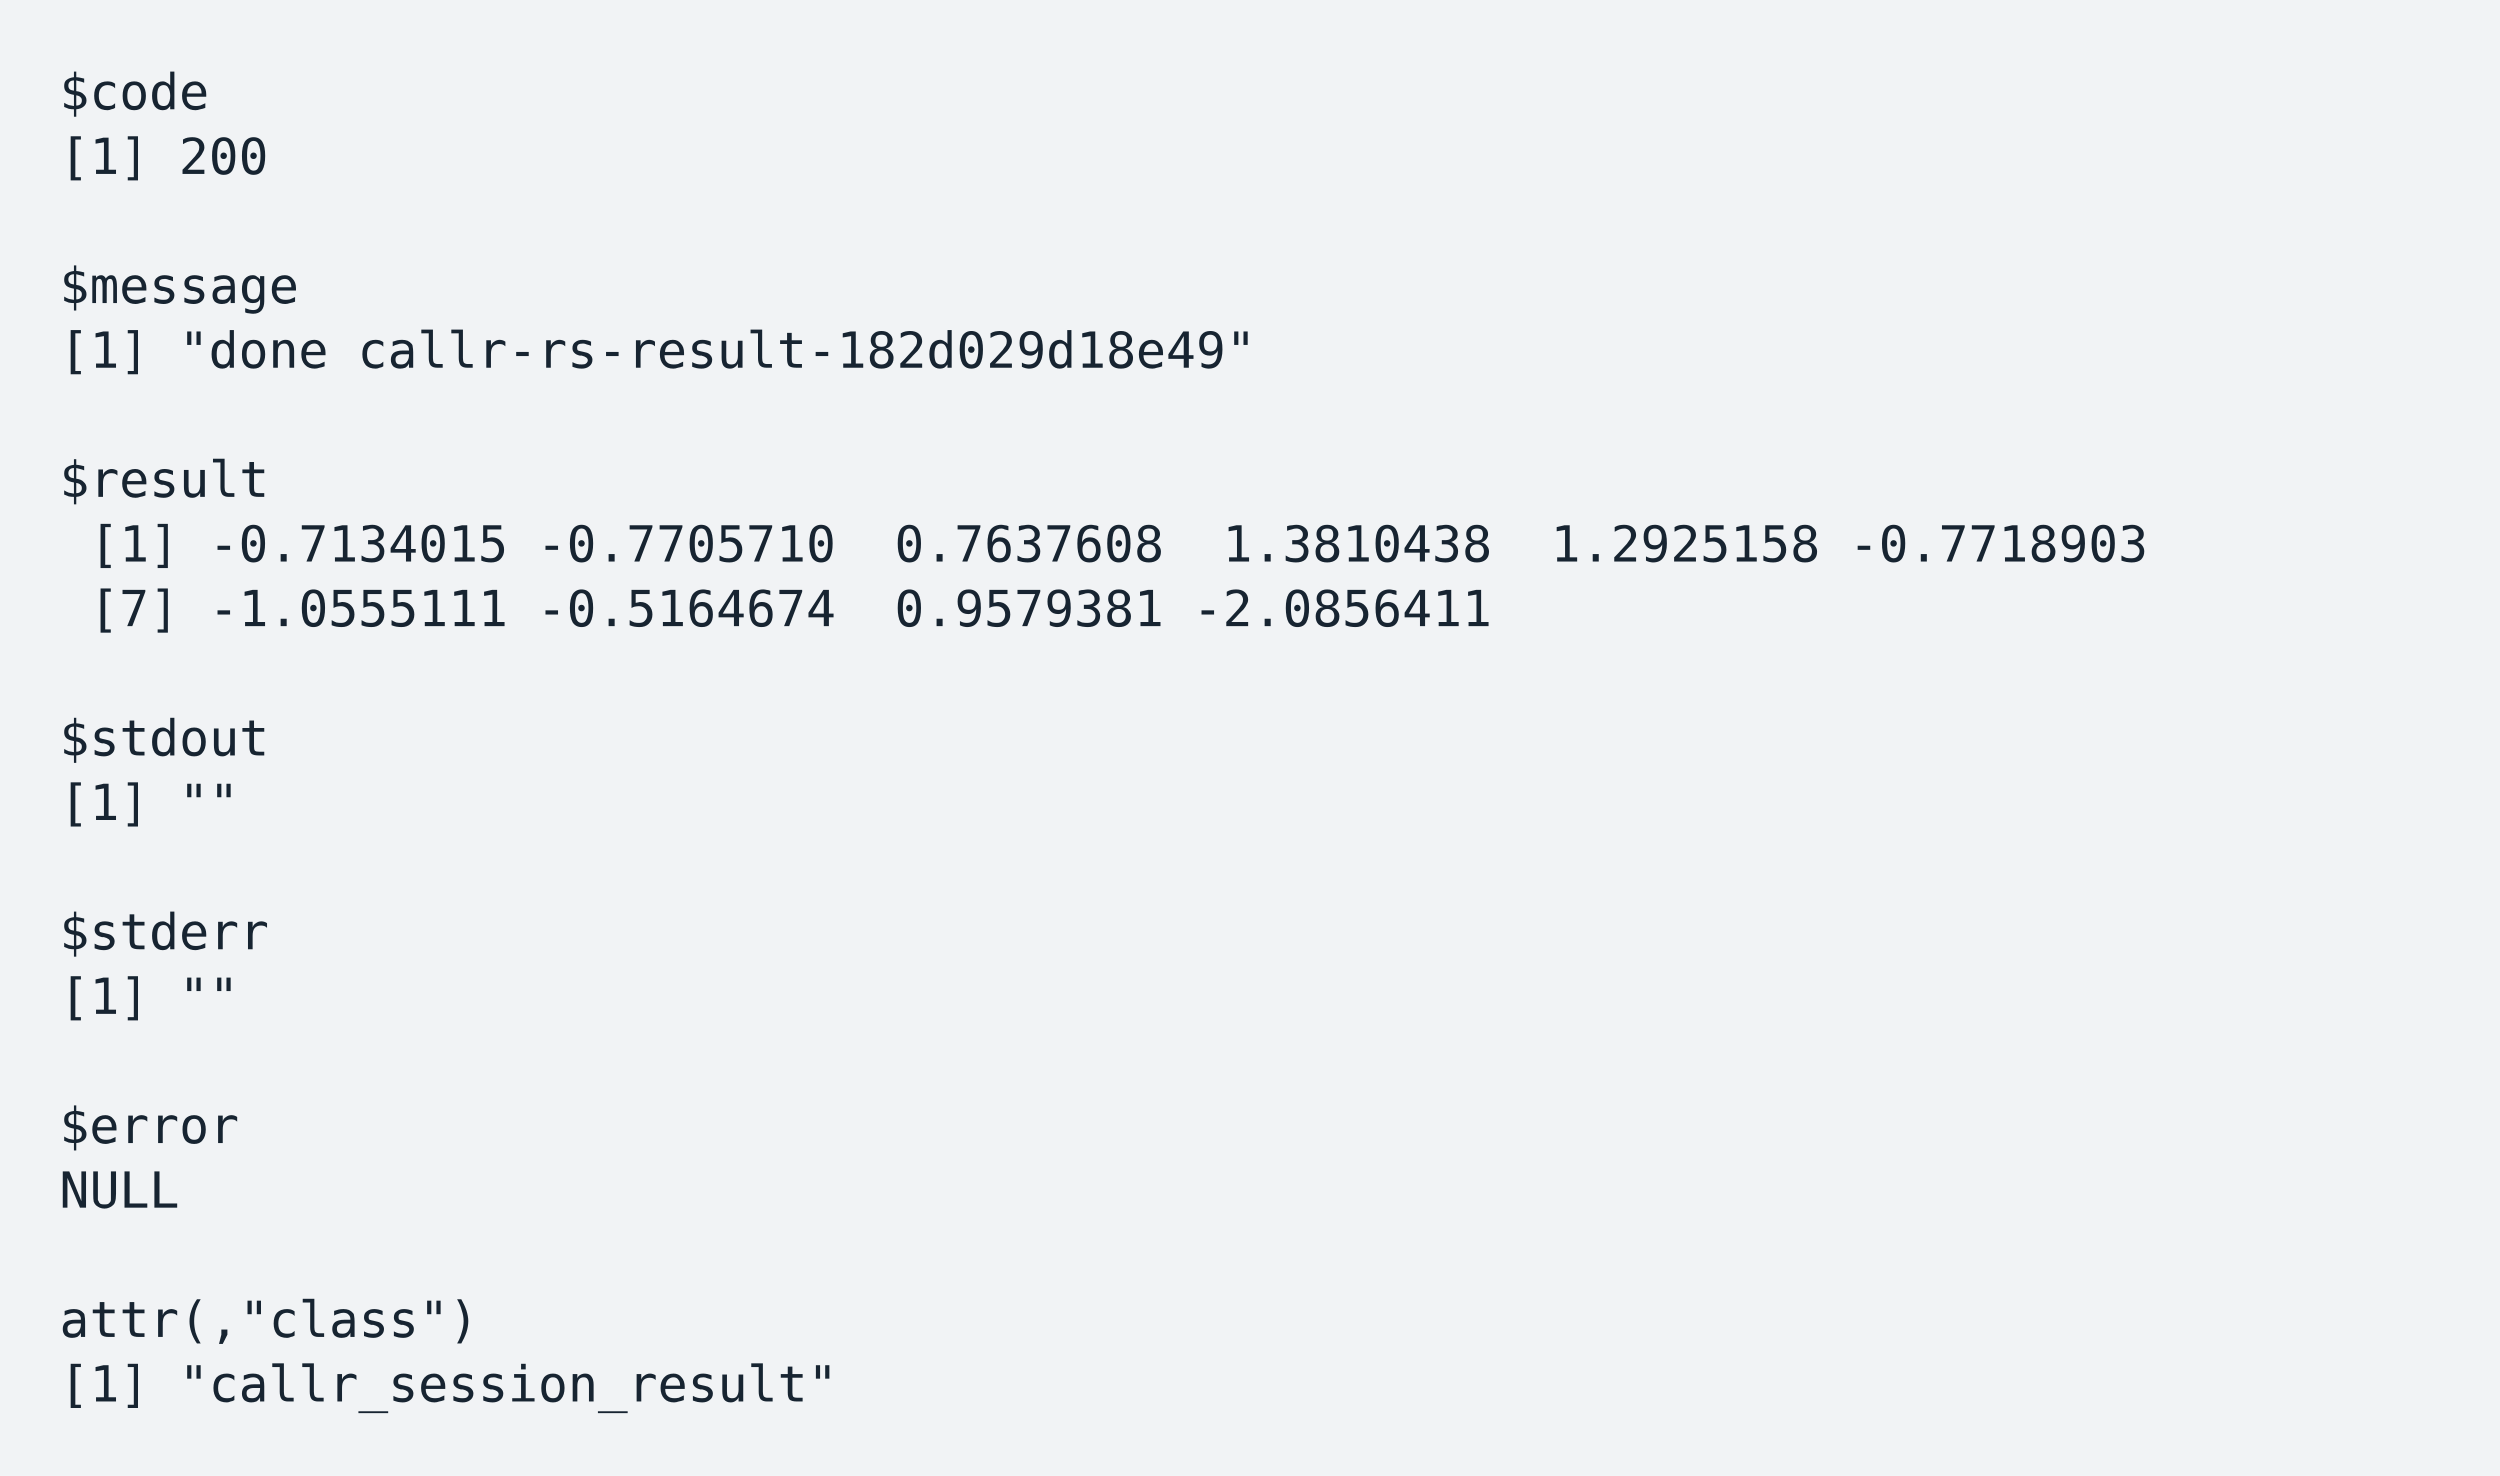
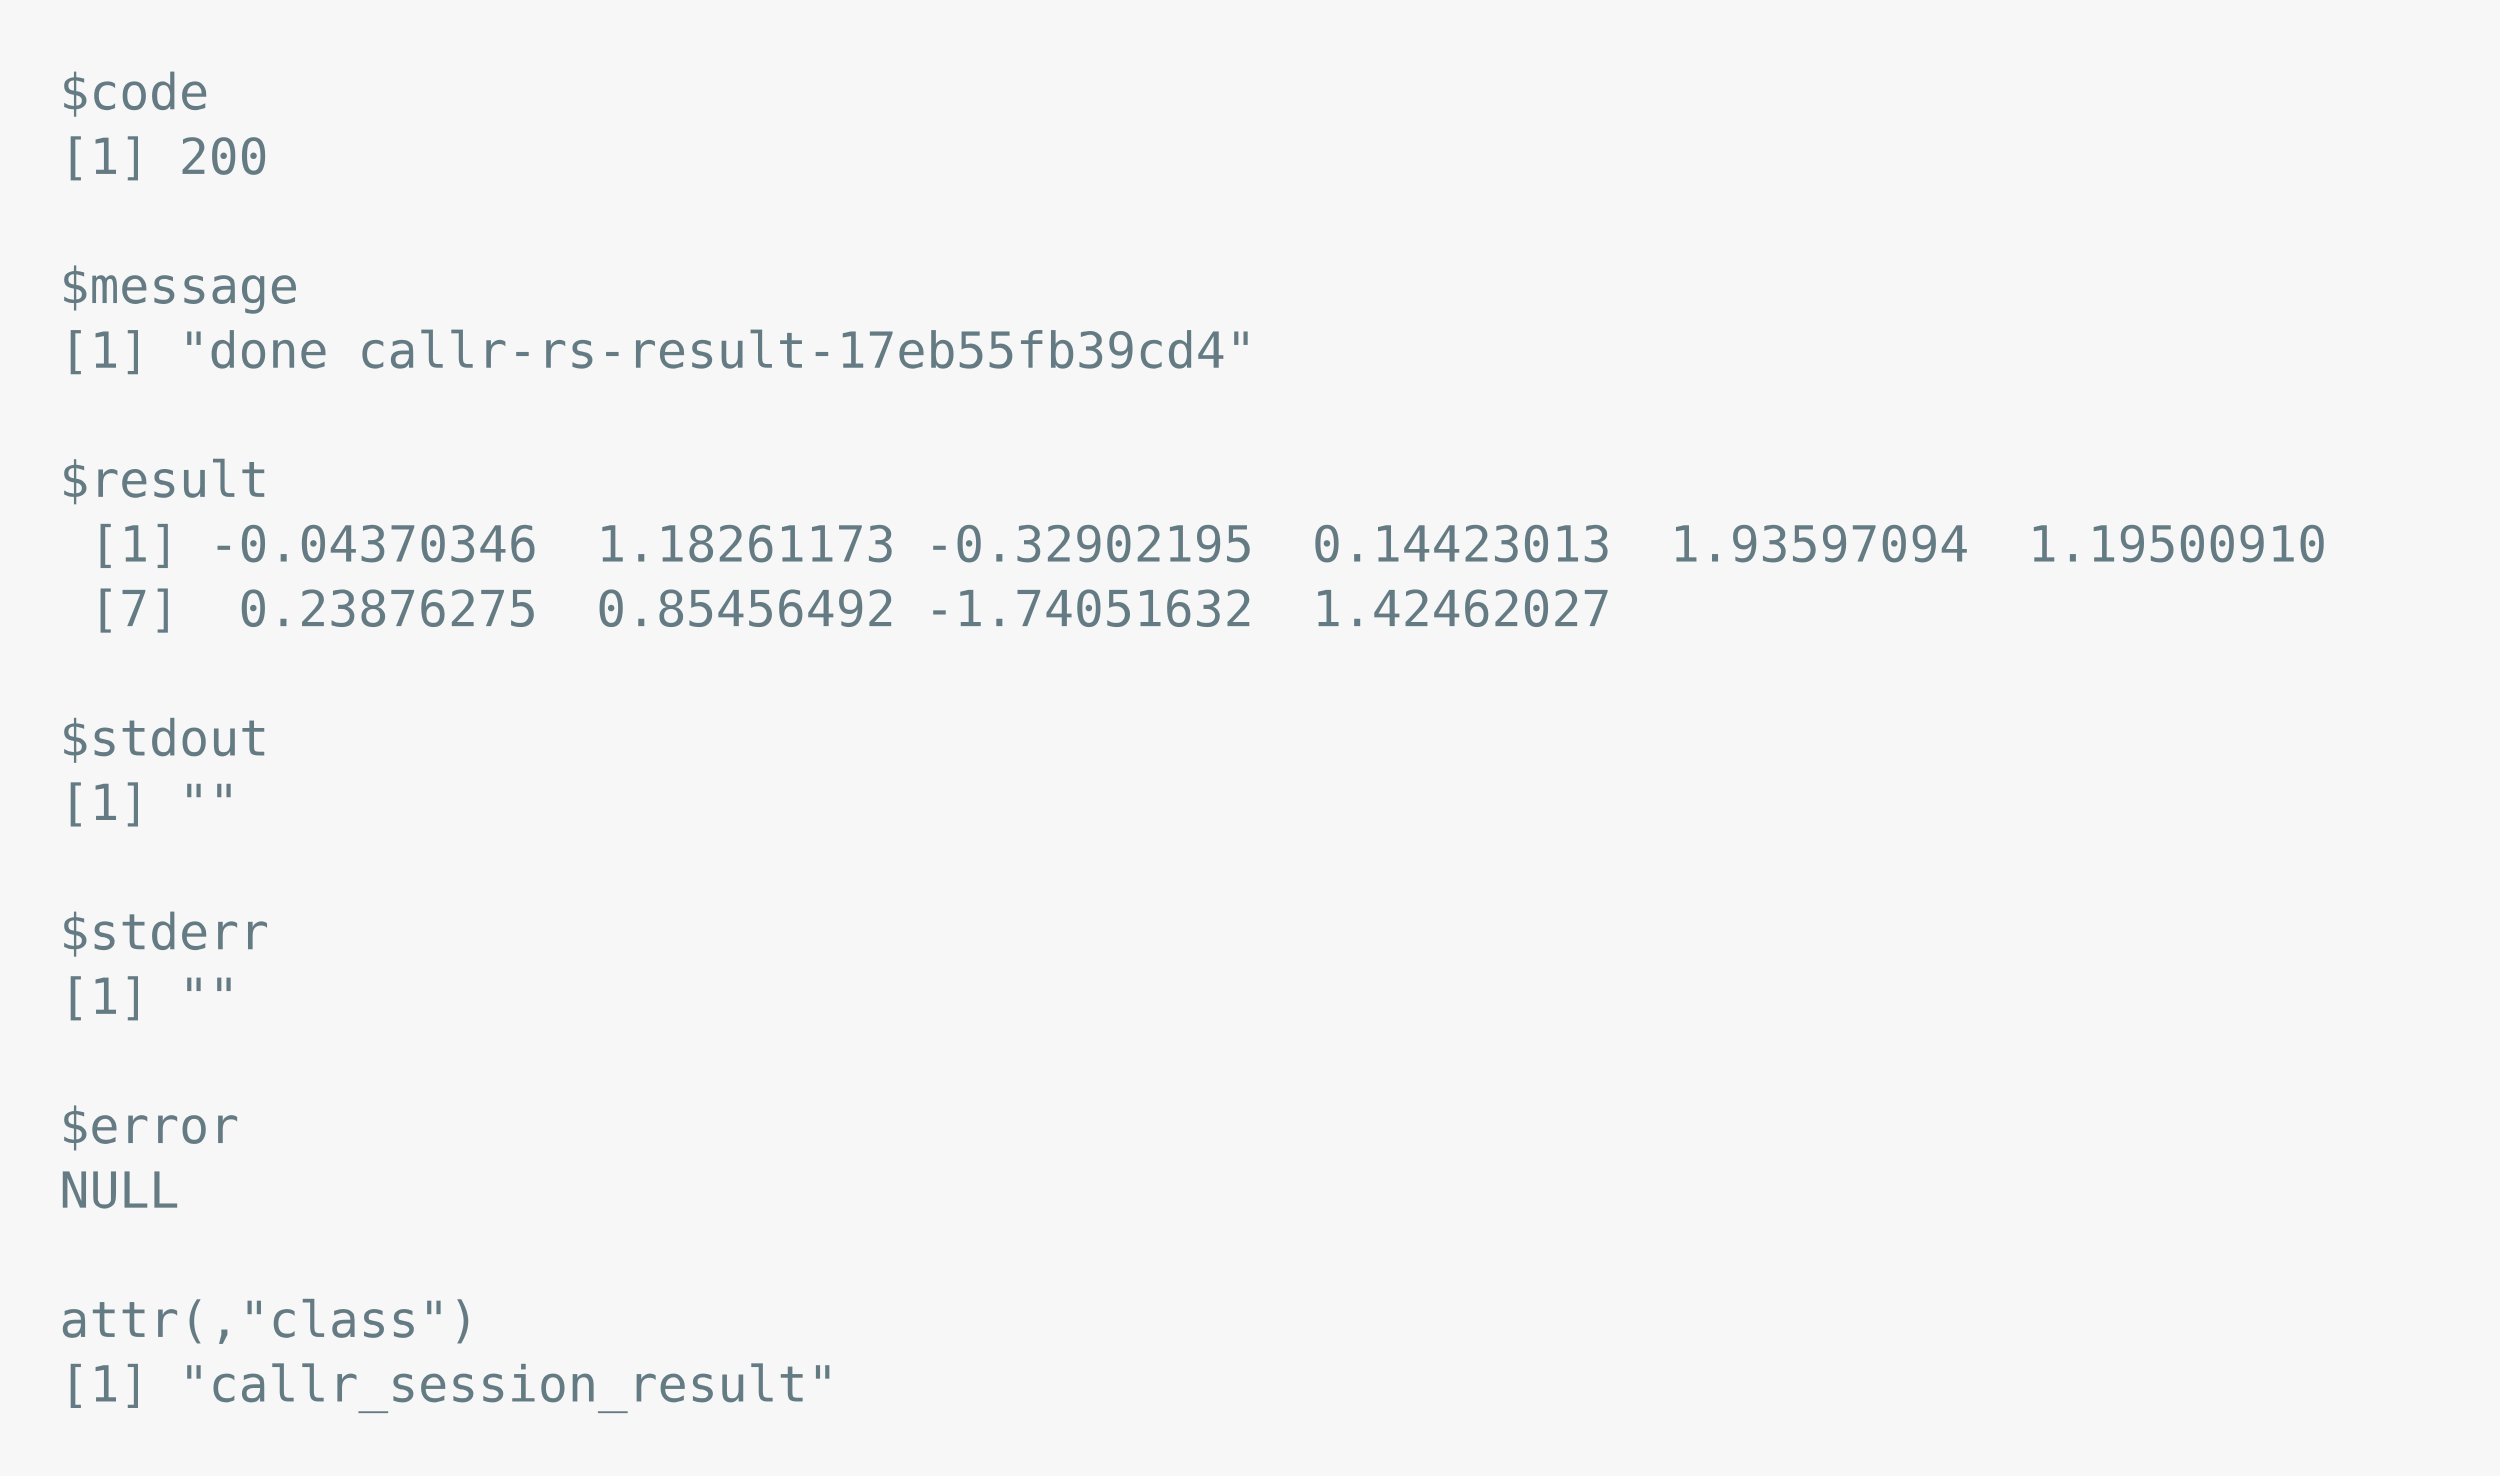
<svg xmlns="http://www.w3.org/2000/svg" xmlns:xlink="http://www.w3.org/1999/xlink" width="840" height="495.91">
  <rect width="840" height="495.91" rx="0" ry="0" class="a" />
  <svg height="455.91" viewBox="0 0 80 45.591" width="800" x="20" y="20">
-     <style>.a{fill:rgb(241,243,245)}.b{font-family:'Fira Code',Monaco,Consolas,Menlo,'Bitstream Vera Sans Mono','Powerline Symbols',monospace}.c{fill:rgb(23,36,49);white-space:pre}.d{fill:transparent}</style>
+     <style>.a{fill:rgb(247,247,247)}.b{font-family:'Fira Code',Monaco,Consolas,Menlo,'Bitstream Vera Sans Mono','Powerline Symbols',monospace}.c{fill:rgb(101,123,131);white-space:pre}.d{fill:transparent}</style>
    <g font-family="'Fira Code',Monaco,Consolas,Menlo,'Bitstream Vera Sans Mono','Powerline Symbols',monospace" font-size="1.67" class="b">
      <defs>
        <symbol id="1">
          <text font-size="1.67" x="0" y="1.67" class="c">[1]</text>
          <text font-size="1.67" x="4.008" y="1.67" class="c">""</text>
        </symbol>
        <symbol id="a">
          <rect height="21" width="80" x="0" y="0" class="d" />
        </symbol>
      </defs>
      <rect height="45.591" width="80" class="a" />
      <svg x="0" y="0" width="80">
        <svg x="0">
          <use xlink:href="#a" />
          <text font-size="1.67" x="0" y="1.67" class="c">$code</text>
          <text font-size="1.67" x="0" y="3.841" class="c">[1]</text>
          <text font-size="1.67" x="4.008" y="3.841" class="c">200</text>
          <text font-size="1.67" x="0" y="8.183" class="c">$message</text>
          <text font-size="1.67" x="0" y="10.354" class="c">[1]</text>
          <text font-size="1.67" x="4.008" y="10.354" class="c">"done</text>
-           <text font-size="1.67" x="10.02" y="10.354" class="c">callr-rs-result-182d029d18e49"</text>
+           <text font-size="1.67" x="10.02" y="10.354" class="c">callr-rs-result-17eb55fb39cd4"</text>
          <text font-size="1.67" x="0" y="14.696" class="c">$result</text>
          <text font-size="1.67" x="1.002" y="16.867" class="c">[1]</text>
-           <text font-size="1.67" x="5.01" y="16.867" class="c">-0.7134015</text>
-           <text font-size="1.67" x="16.032" y="16.867" class="c">-0.7705710</text>
-           <text font-size="1.67" x="28.056" y="16.867" class="c">0.7637608</text>
-           <text font-size="1.67" x="39.078" y="16.867" class="c">1.3810438</text>
-           <text font-size="1.67" x="50.1" y="16.867" class="c">1.2925158</text>
-           <text font-size="1.67" x="60.12" y="16.867" class="c">-0.7718903</text>
+           <text font-size="1.67" x="5.01" y="16.867" class="c">-0.04370346</text>
+           <text font-size="1.67" x="18.036" y="16.867" class="c">1.18261173</text>
+           <text font-size="1.67" x="29.058" y="16.867" class="c">-0.32902195</text>
+           <text font-size="1.67" x="42.084" y="16.867" class="c">0.14423013</text>
+           <text font-size="1.67" x="54.108" y="16.867" class="c">1.93597094</text>
+           <text font-size="1.67" x="66.132" y="16.867" class="c">1.19500910</text>
          <text font-size="1.67" x="1.002" y="19.038" class="c">[7]</text>
-           <text font-size="1.67" x="5.01" y="19.038" class="c">-1.0555111</text>
-           <text font-size="1.67" x="16.032" y="19.038" class="c">-0.5164674</text>
-           <text font-size="1.67" x="28.056" y="19.038" class="c">0.9579381</text>
-           <text font-size="1.67" x="38.076" y="19.038" class="c">-2.0856411</text>
+           <text font-size="1.67" x="6.012" y="19.038" class="c">0.23876275</text>
+           <text font-size="1.67" x="18.036" y="19.038" class="c">0.85456492</text>
+           <text font-size="1.67" x="29.058" y="19.038" class="c">-1.74051632</text>
+           <text font-size="1.67" x="42.084" y="19.038" class="c">1.42462027</text>
          <text font-size="1.67" x="0" y="23.38" class="c">$stdout</text>
          <use xlink:href="#1" y="23.881" />
          <text font-size="1.67" x="0" y="29.893" class="c">$stderr</text>
          <use xlink:href="#1" y="30.394" />
          <text font-size="1.67" x="0" y="36.406" class="c">$error</text>
          <text font-size="1.67" x="0" y="38.577" class="c">NULL</text>
          <text font-size="1.67" x="0" y="42.919" class="c">attr(,"class")</text>
          <text font-size="1.67" x="0" y="45.09" class="c">[1]</text>
          <text font-size="1.67" x="4.008" y="45.09" class="c">"callr_session_result"</text>
        </svg>
      </svg>
    </g>
  </svg>
</svg>
